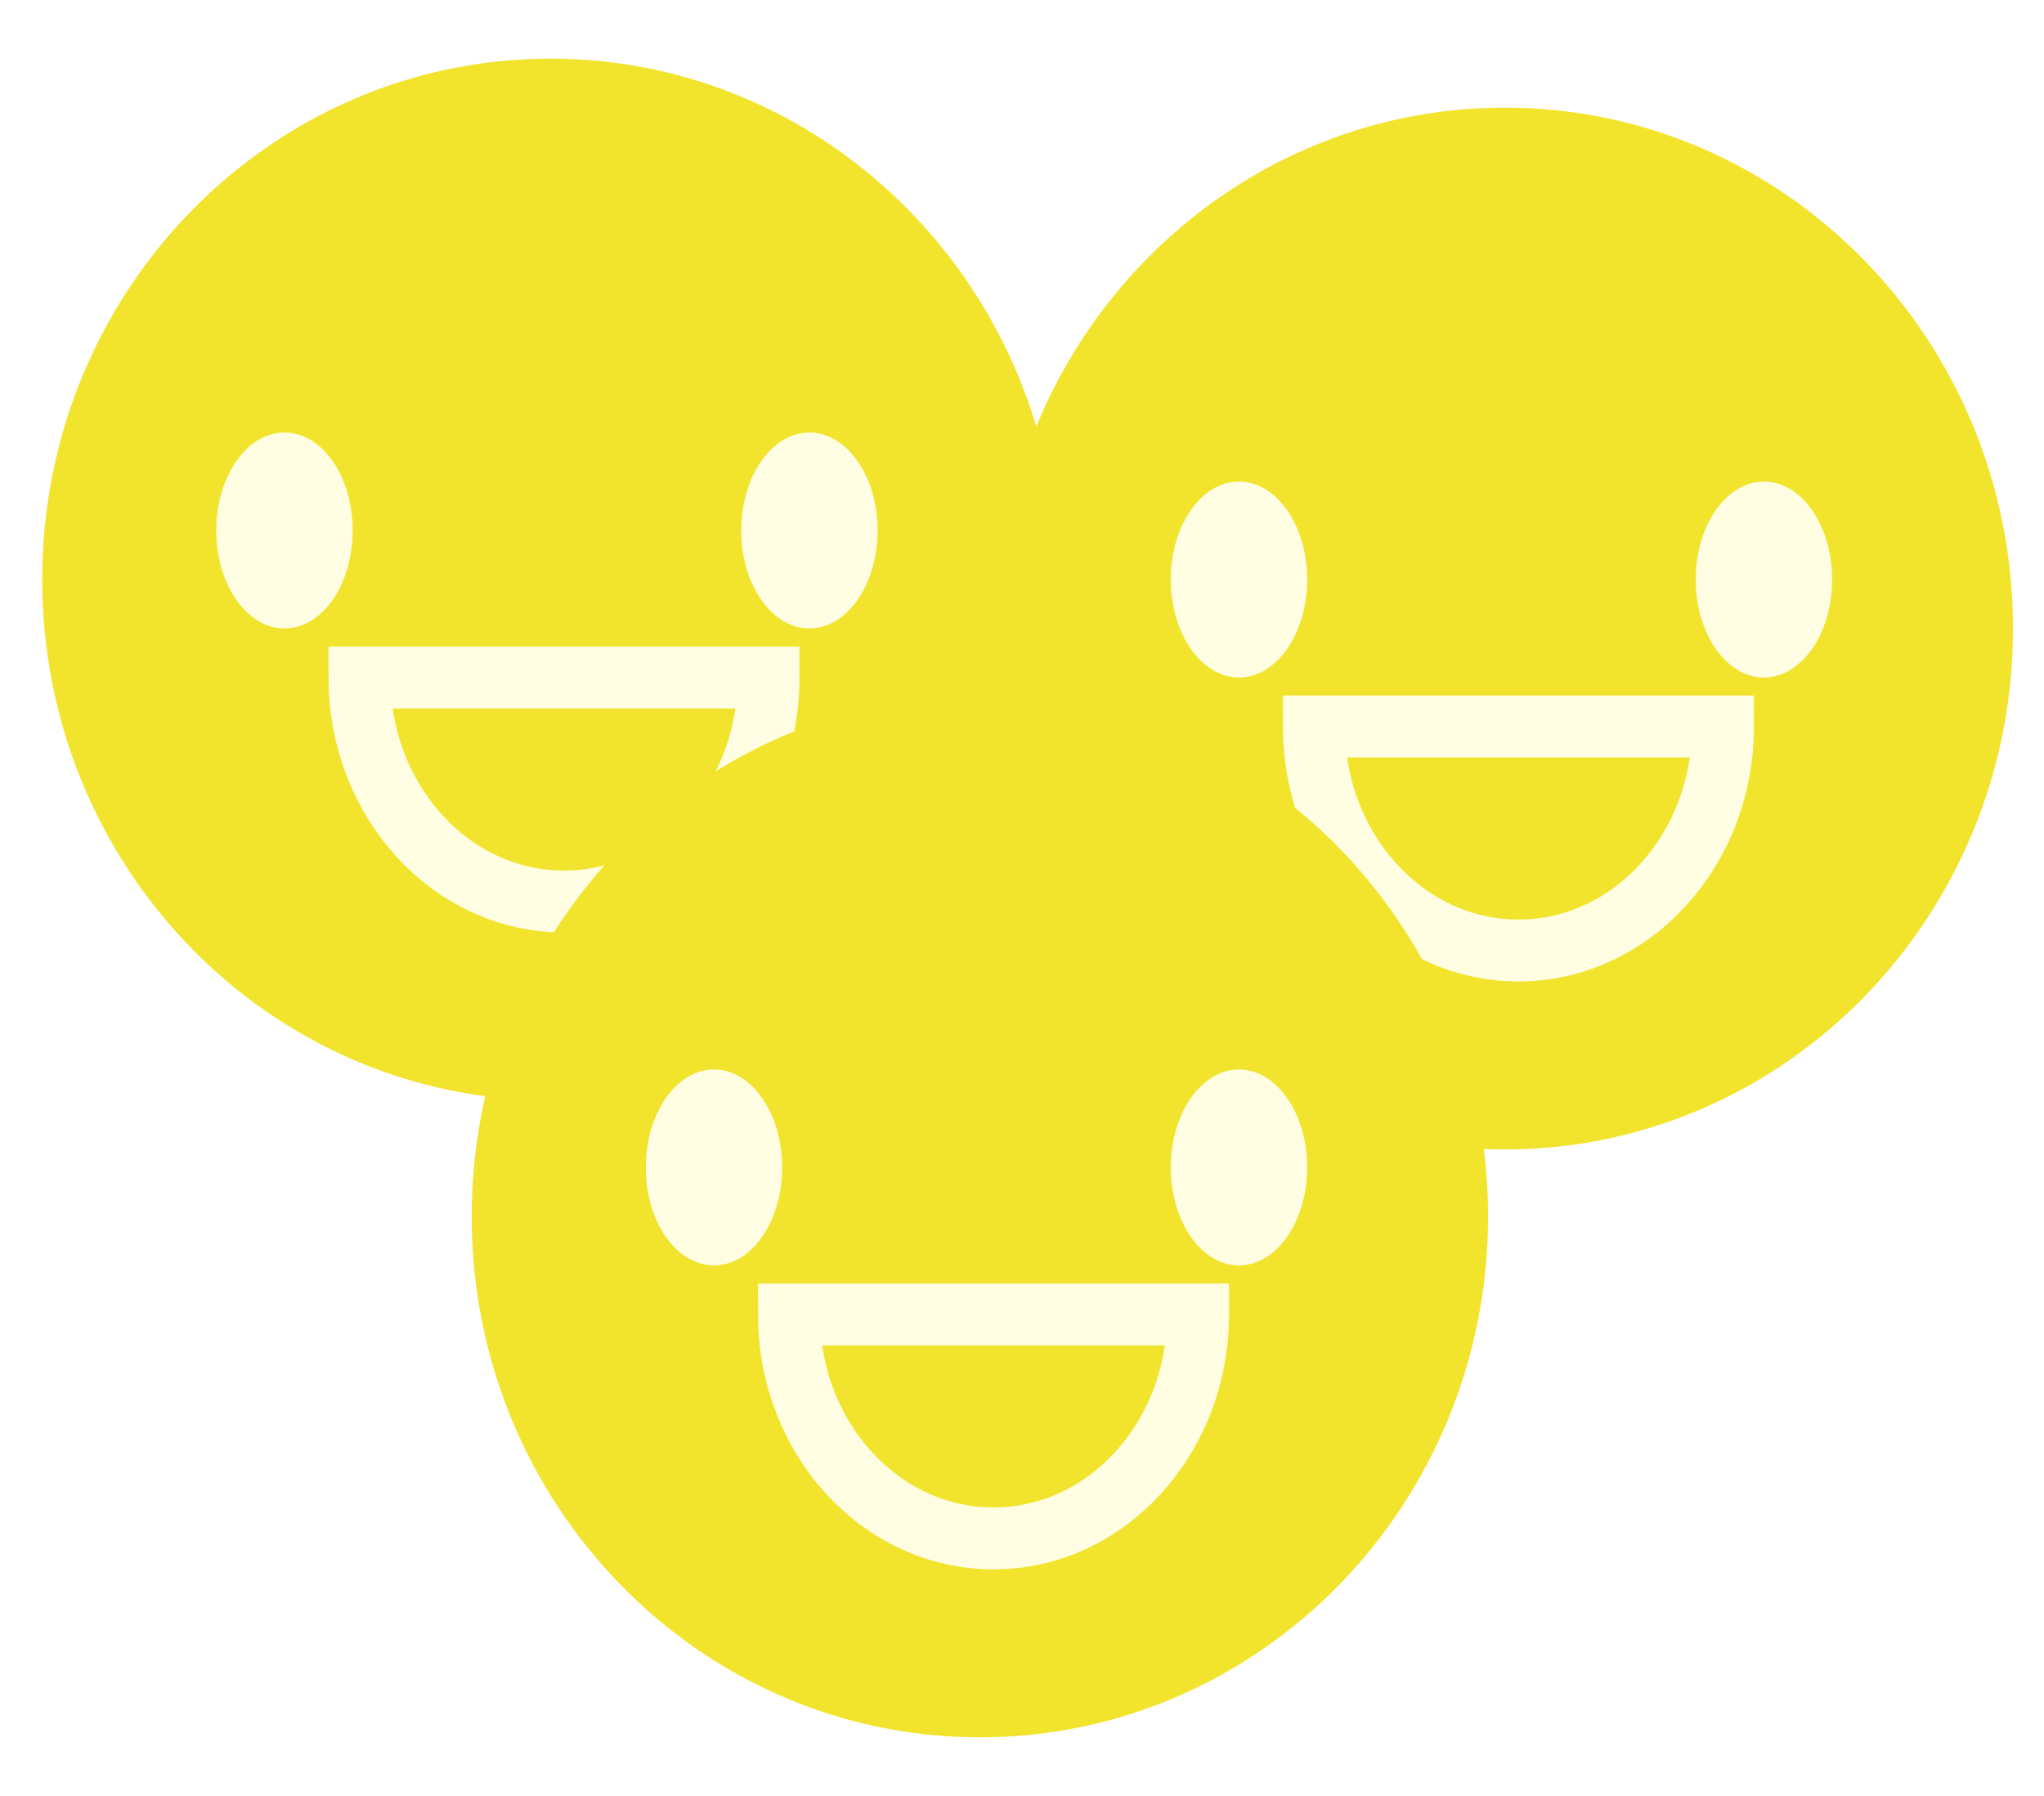
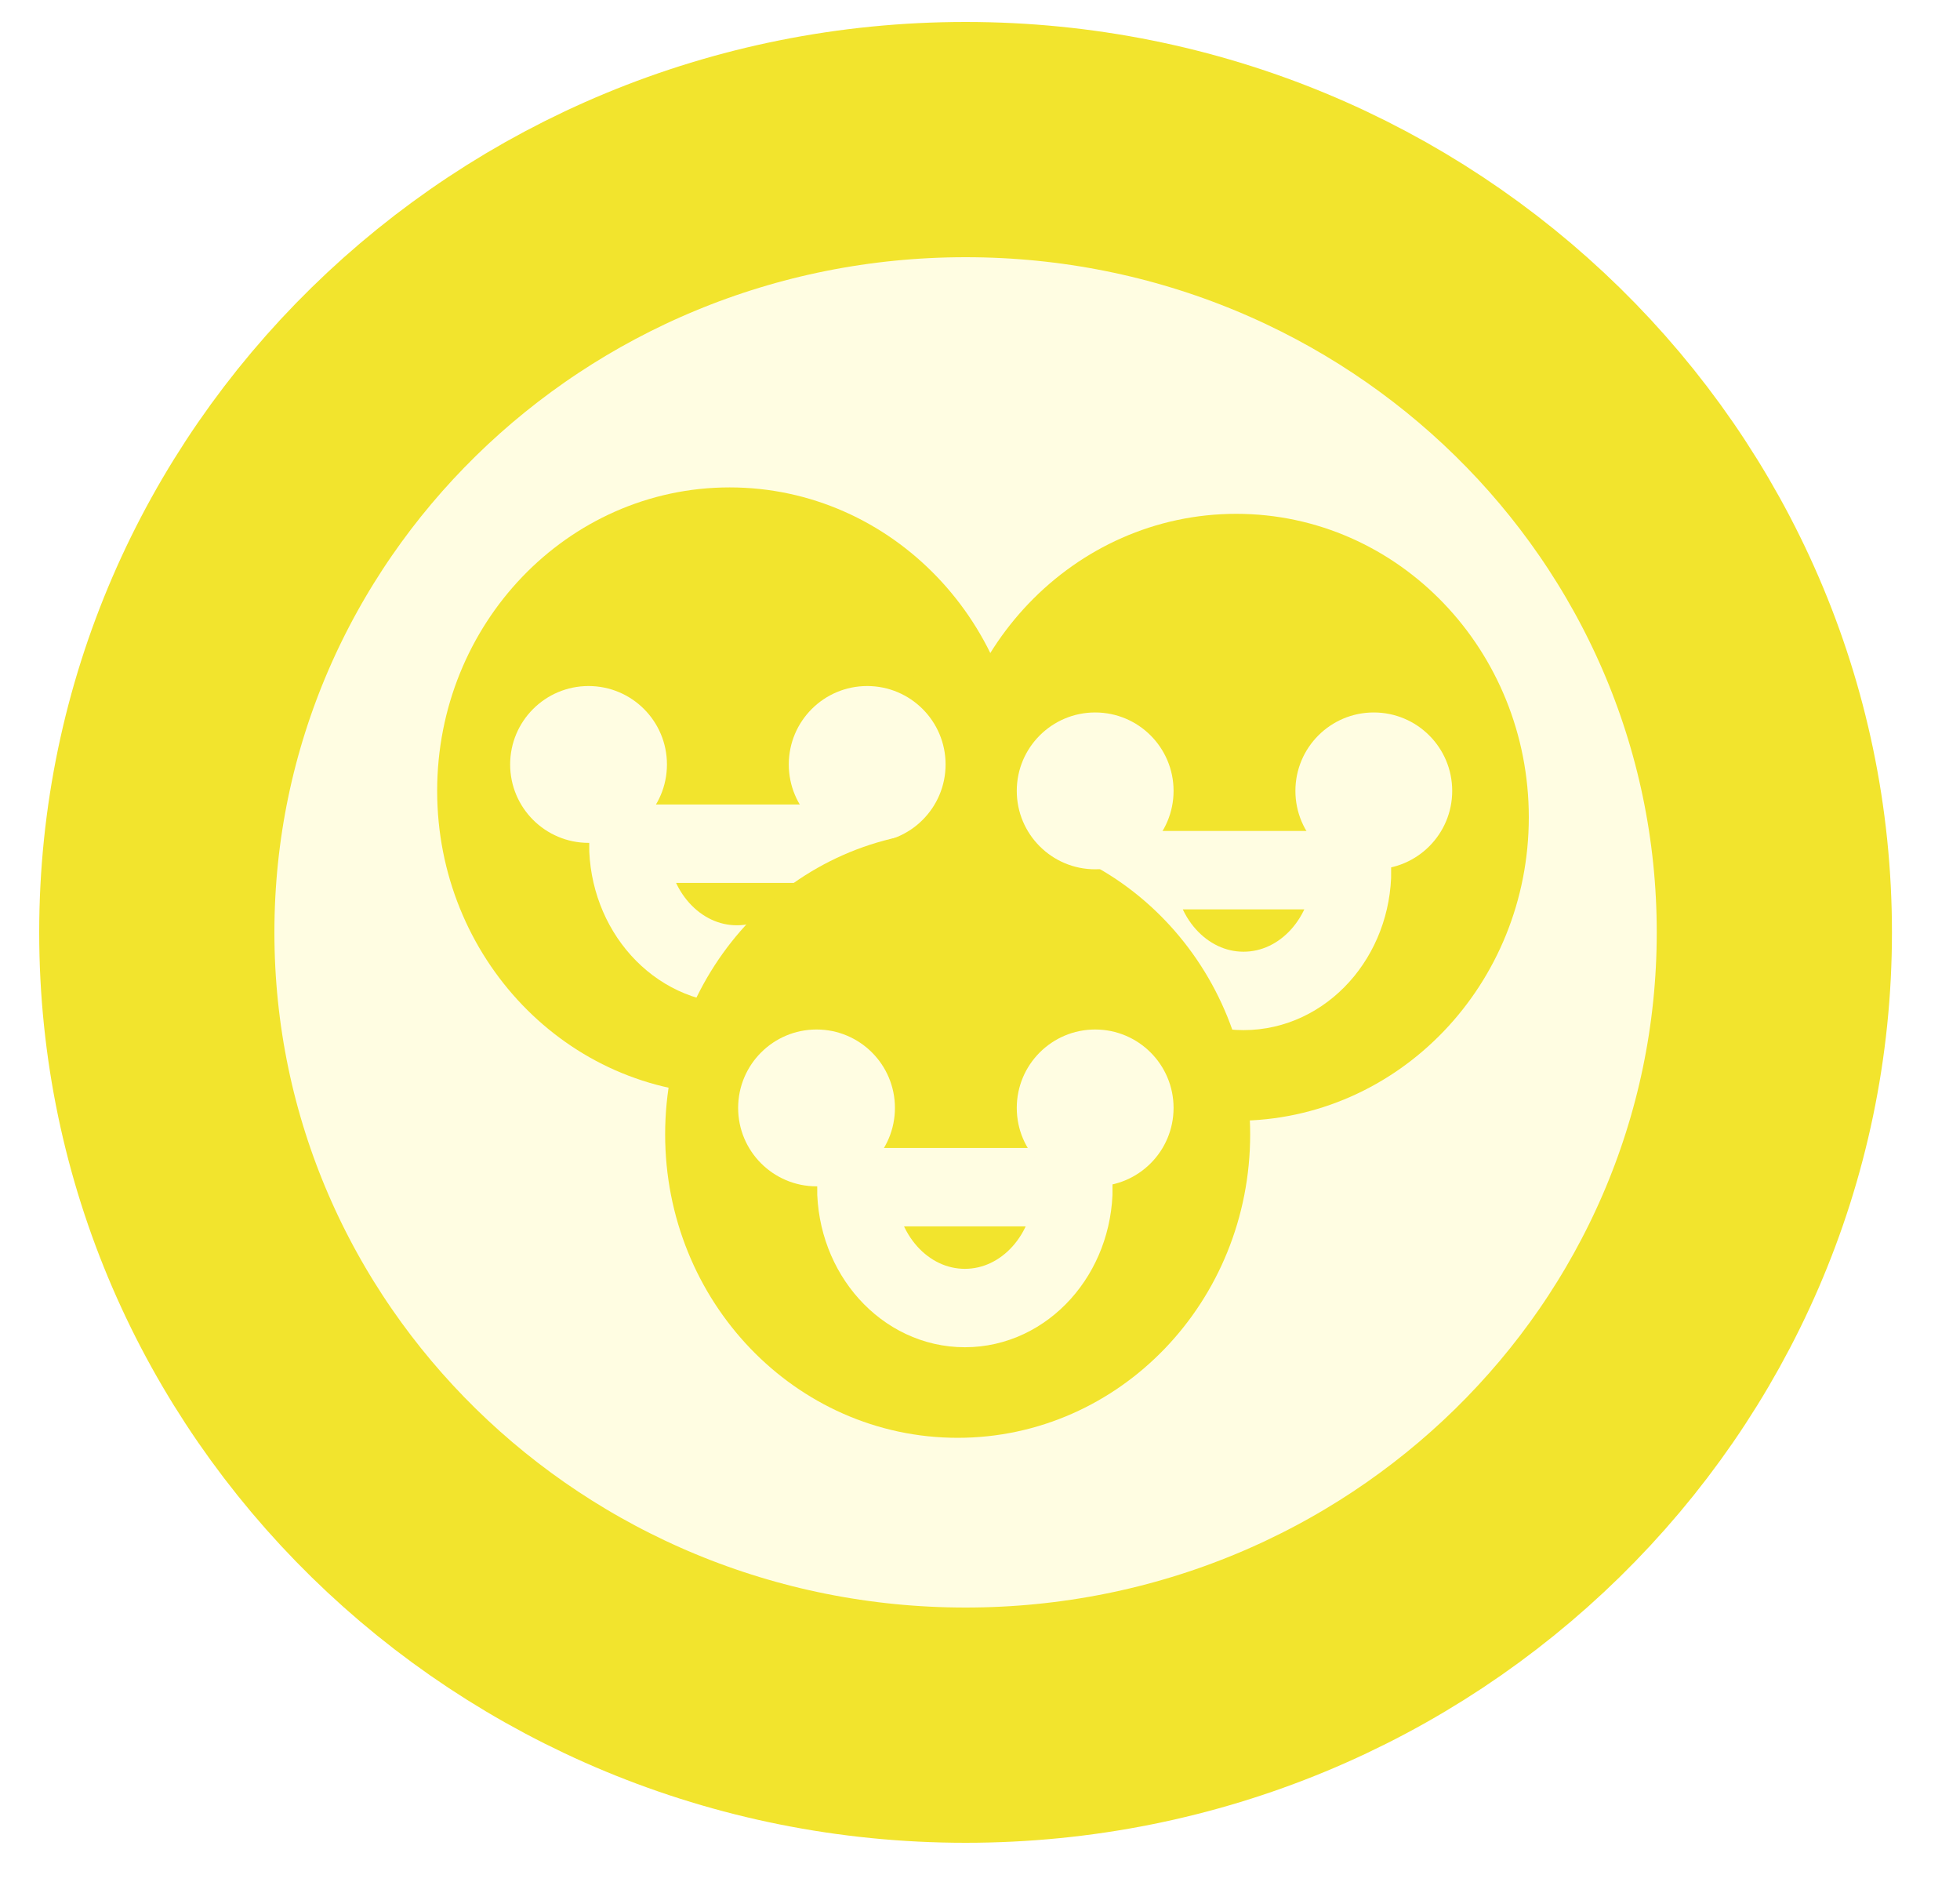
- <svg xmlns="http://www.w3.org/2000/svg" width="33px" height="29px" viewBox="0 0 33 29" version="1.1">
+ <svg xmlns="http://www.w3.org/2000/svg" width="25px" height="24px" viewBox="0 0 25 24" version="1.1">
  <defs />
  <g id="Page-1" stroke="none" stroke-width="1" fill="none" fill-rule="evenodd">
-     <g id="Mobile-Portrait" transform="translate(-148, -559)">
-       <g id="SocialIconSmallOff" transform="translate(149, 560)">
-         <ellipse id="Oval-2-Copy-15" stroke="#F2E42D" fill="#F2E42D" cx="7.886" cy="8.358" rx="7.705" ry="7.911" />
-         <path d="M11.408,9.94 C11.408,11.937 9.929,13.557 8.106,13.557 C6.282,13.557 4.804,11.937 4.804,9.94 L11.408,9.94 Z" id="Oval-2-Copy-14" stroke="#FFFDE2" />
-         <ellipse id="Oval-3-Copy-15" fill="#FFFDE2" cx="3.593" cy="7.566" rx="1.101" ry="1.582" />
-         <ellipse id="Oval-3-Copy-14" fill="#FFFDE2" cx="12.068" cy="7.566" rx="1.101" ry="1.582" />
-         <ellipse id="Oval-2-Copy-17" stroke="#F2E42D" fill="#F2E42D" cx="23.295" cy="9.149" rx="7.705" ry="7.911" />
-         <path d="M26.817,10.731 C26.817,12.728 25.339,14.348 23.515,14.348 C21.692,14.348 20.213,12.728 20.213,10.731 L26.817,10.731 Z" id="Oval-2-Copy-16" stroke="#FFFDE2" />
-         <ellipse id="Oval-2-Copy-13" stroke="#F2E42D" fill="#F2E42D" cx="14.82" cy="18.642" rx="7.705" ry="7.911" />
-         <path d="M18.342,20.225 C18.342,22.222 16.864,23.841 15.04,23.841 C13.216,23.841 11.738,22.222 11.738,20.225 L18.342,20.225 Z" id="Oval-2-Copy-12" stroke="#FFFDE2" />
-         <ellipse id="Oval-3-Copy-13" fill="#FFFDE2" cx="10.527" cy="17.851" rx="1.101" ry="1.582" />
-         <ellipse id="Oval-3-Copy-12" fill="#FFFDE2" cx="19.003" cy="17.851" rx="1.101" ry="1.582" />
-         <ellipse id="Oval-3-Copy-17" fill="#FFFDE2" cx="19.003" cy="8.358" rx="1.101" ry="1.582" />
-         <ellipse id="Oval-3-Copy-16" fill="#FFFDE2" cx="27.478" cy="8.358" rx="1.101" ry="1.582" />
+     <g id="Mobile-Portrait" transform="translate(-262, -247)">
+       <g id="SocialIconSmallOff" transform="translate(264, 248)">
+         <ellipse id="Oval-2-Copy-23" stroke="#F2E42D" stroke-width="3" fill="#FFFDE2" cx="10.316" cy="10.89" rx="10.316" ry="10.11" />
+         <g transform="translate(4, 5.525592)">
+           <ellipse id="Oval-2-Copy-15" stroke="#F2E42D" fill="#F2E42D" cx="3.307" cy="3.56" rx="3.231" ry="3.37" />
+           <path d="M4.784,4.234 C4.784,5.084 4.164,5.774 3.399,5.774 C2.634,5.774 2.014,5.084 2.014,4.234 L4.784,4.234 Z" id="Oval-2-Copy-14" stroke="#FFFDE2" />
+           <ellipse id="Oval-3-Copy-15" fill="#FFFDE2" cx="1.507" cy="3.223" rx="1" ry="1" />
+           <ellipse id="Oval-3-Copy-14" fill="#FFFDE2" cx="5.061" cy="3.223" rx="1" ry="1" />
+           <ellipse id="Oval-2-Copy-17" stroke="#F2E42D" fill="#F2E42D" cx="9.769" cy="3.897" rx="3.231" ry="3.37" />
+           <path d="M11.246,4.571 C11.246,5.421 10.626,6.111 9.861,6.111 C9.097,6.111 8.477,5.421 8.477,4.571 L11.246,4.571 Z" id="Oval-2-Copy-16" stroke="#FFFDE2" />
+           <ellipse id="Oval-2-Copy-13" stroke="#F2E42D" fill="#F2E42D" cx="6.215" cy="7.94" rx="3.231" ry="3.37" />
+           <path d="M7.692,8.614 C7.692,9.465 7.072,10.155 6.307,10.155 C5.542,10.155 4.922,9.465 4.922,8.614 L7.692,8.614 Z" id="Oval-2-Copy-12" stroke="#FFFDE2" />
+           <ellipse id="Oval-3-Copy-13" fill="#FFFDE2" cx="4.415" cy="7.603" rx="1" ry="1" />
+           <ellipse id="Oval-3-Copy-12" fill="#FFFDE2" cx="7.969" cy="7.603" rx="1" ry="1" />
+           <ellipse id="Oval-3-Copy-17" fill="#FFFDE2" cx="7.969" cy="3.56" rx="1" ry="1" />
+           <ellipse id="Oval-3-Copy-16" fill="#FFFDE2" cx="11.523" cy="3.56" rx="1" ry="1" />
+         </g>
      </g>
    </g>
  </g>
</svg>
